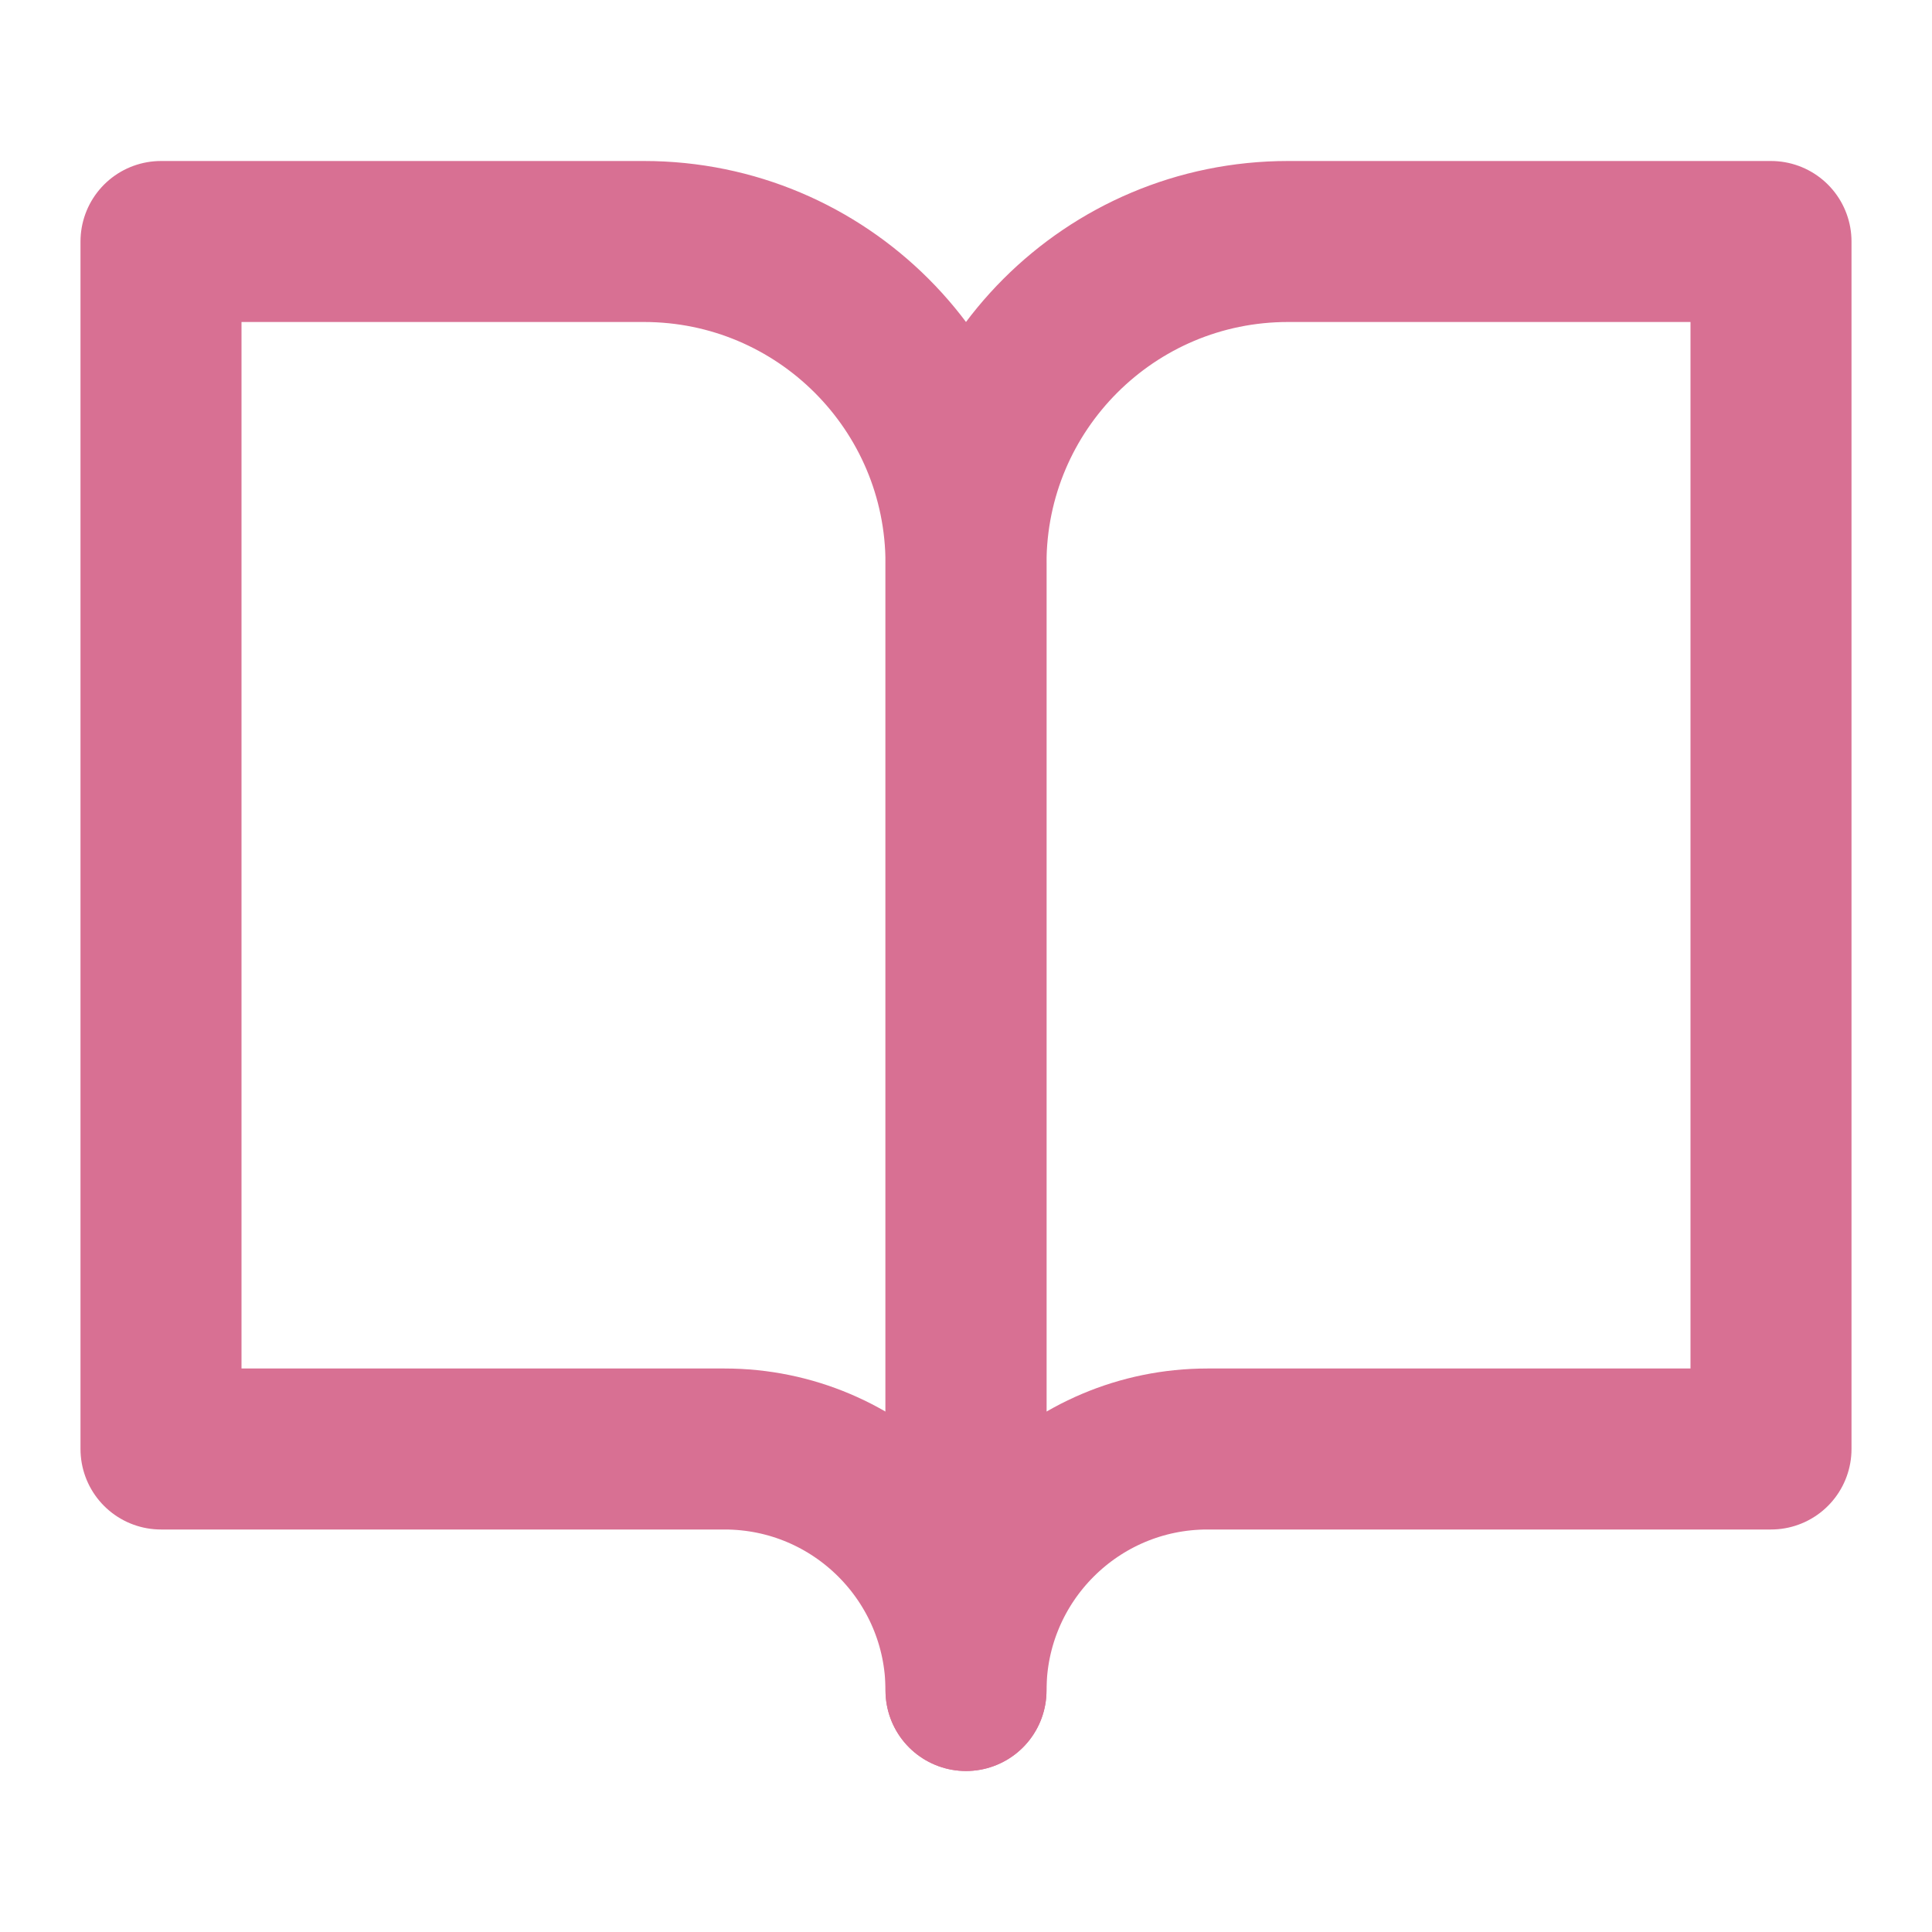
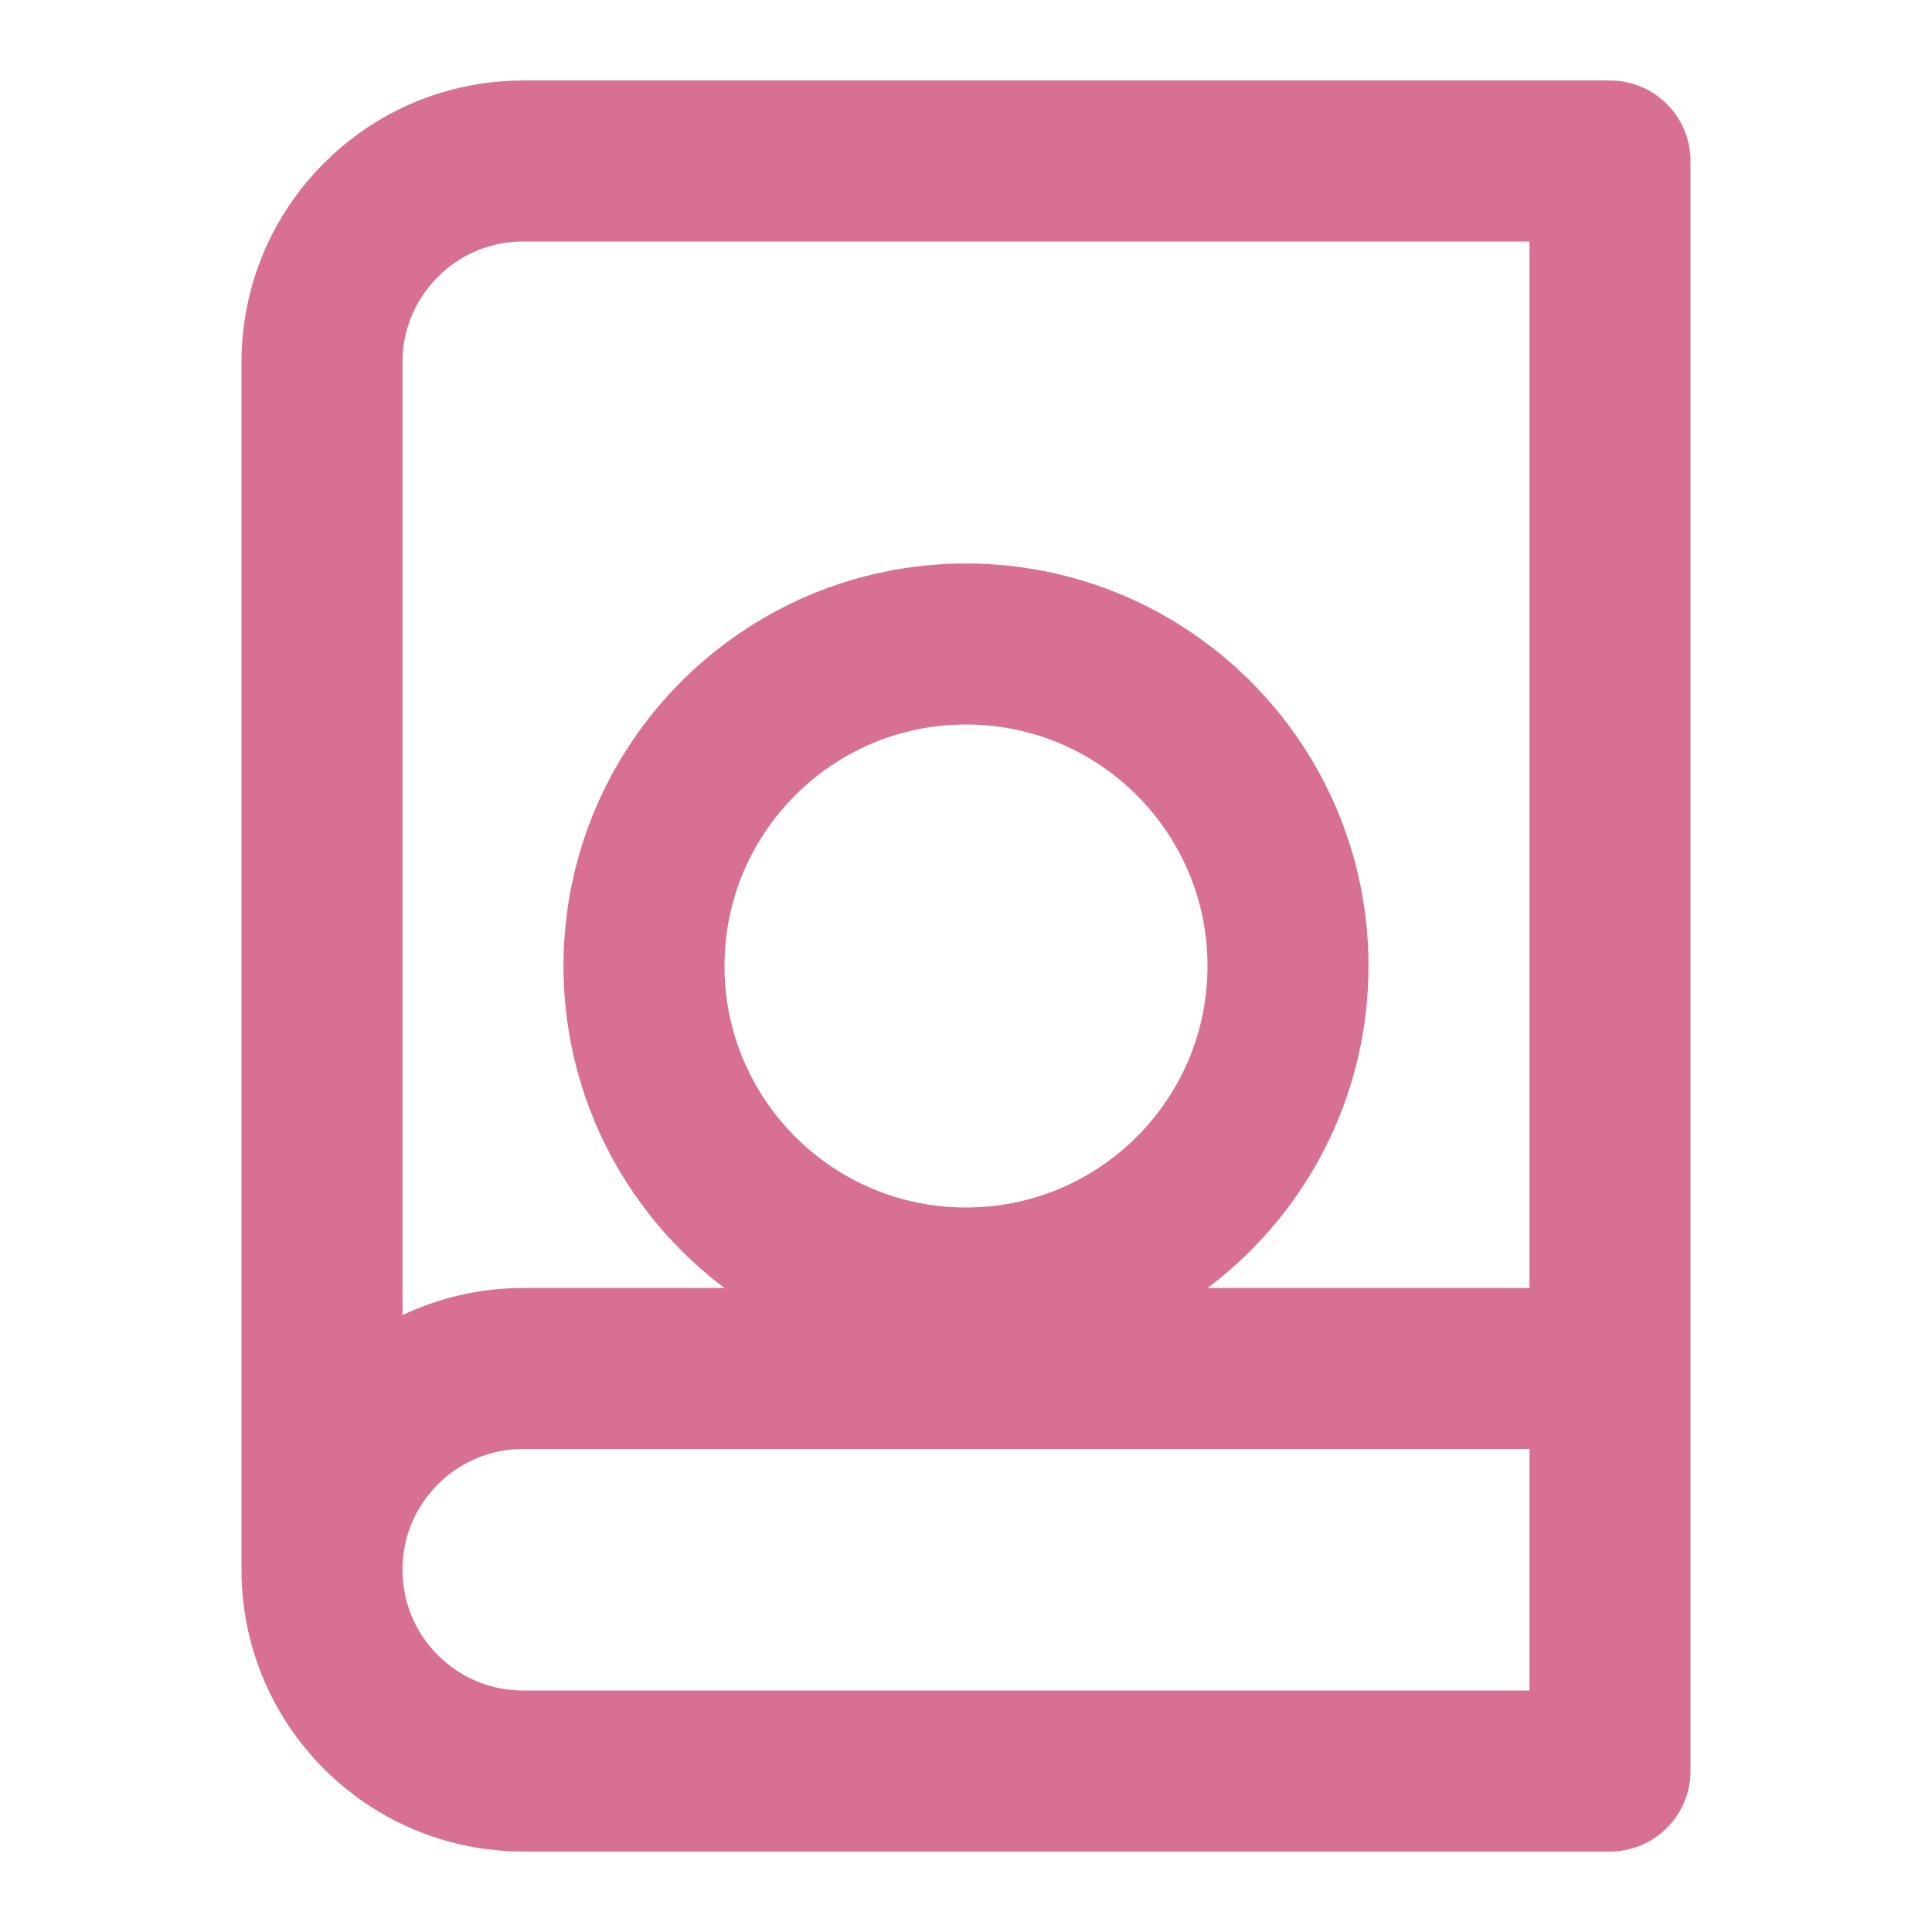
- <svg xmlns="http://www.w3.org/2000/svg" width="128" height="128" viewBox="0 0 24 24" fill="none" stroke="#D87093" stroke-width="2" stroke-linecap="round" stroke-linejoin="round">
-   <path d="M2 3h6a4 4 0 0 1 4 4v14a3 3 0 0 0-3-3H2z" />
-   <path d="M22 3h-6a4 4 0 0 0-4 4v14a3 3 0 0 1 3-3h7z" />
+ <svg xmlns="http://www.w3.org/2000/svg" width="120" height="120" viewBox="0 0 24 24" fill="none" stroke="#D87093" stroke-width="2" stroke-linecap="round" stroke-linejoin="round">
+   <path d="M4 19.5v-15A2.5 2.5 0 0 1 6.5 2H20v20H6.5a2.5 2.5 0 0 1 0-5H20" />
+   <path d="M16 12a4 4 0 1 0-8 0 4 4 0 0 0 8 0Z" />
</svg>
